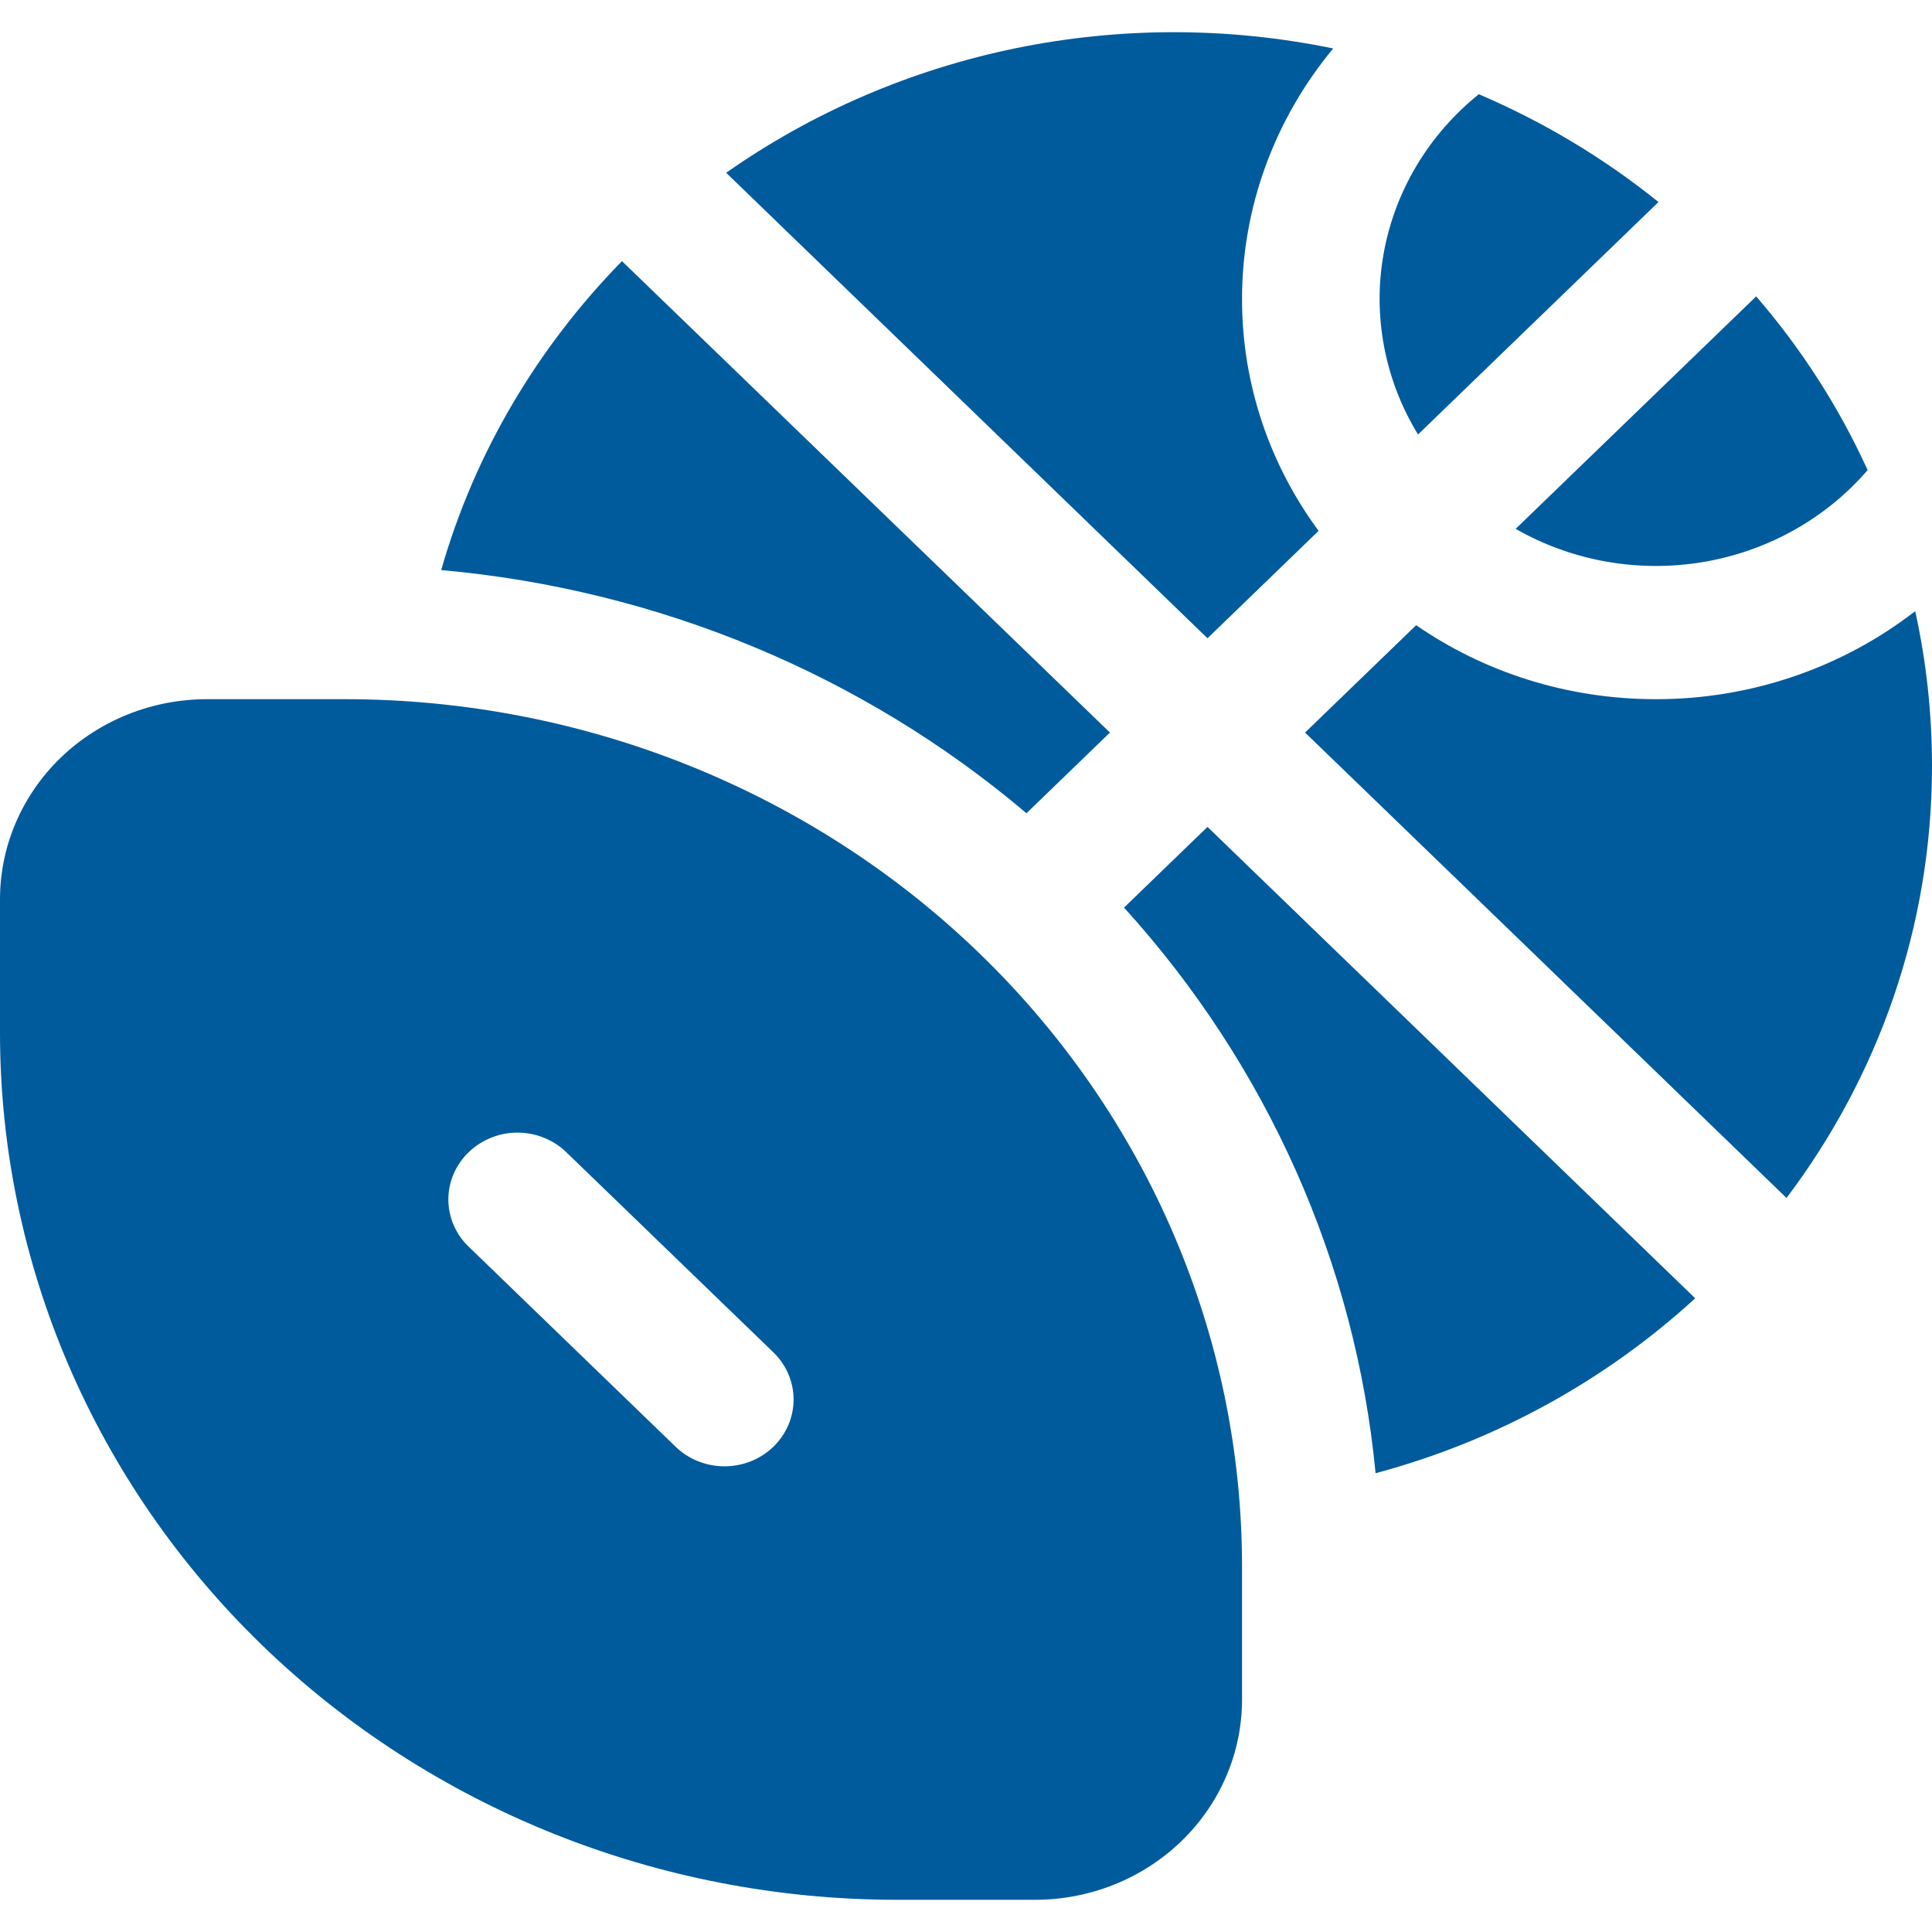
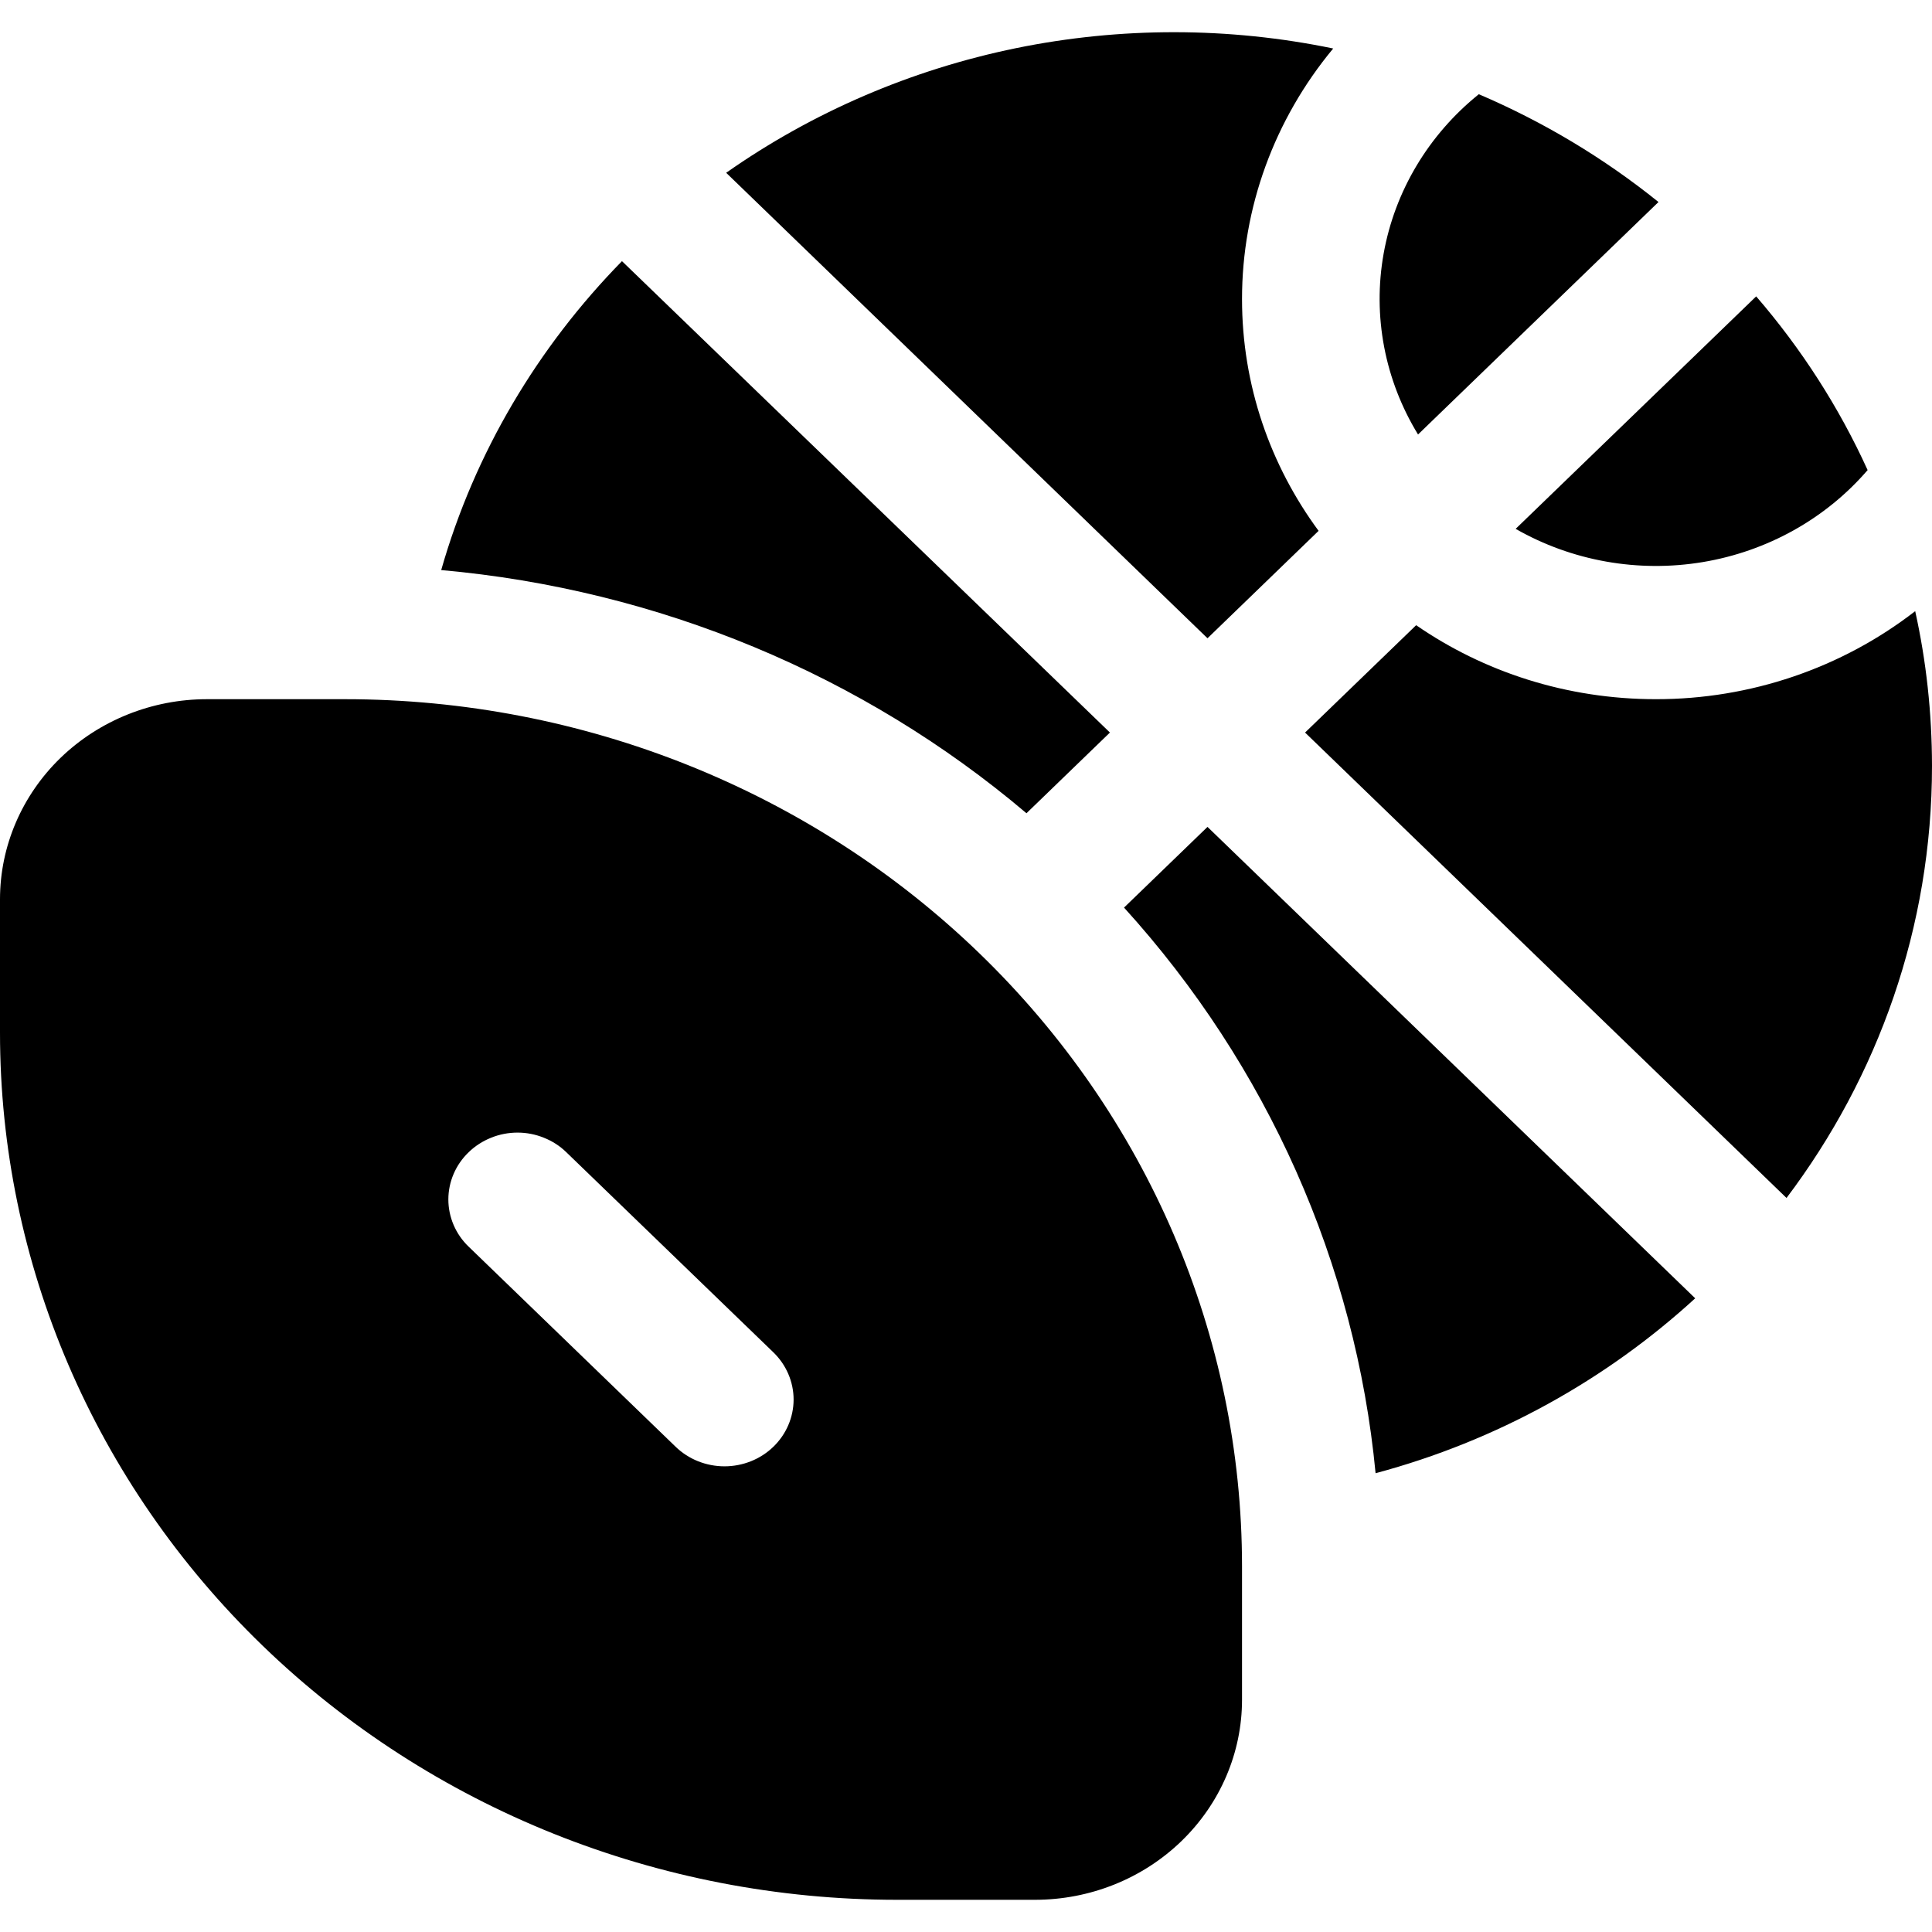
<svg xmlns="http://www.w3.org/2000/svg" width="30" height="30" viewBox="0 0 30 30" fill="none">
-   <path d="M29.001 7.301C28.558 6.327 27.975 5.419 27.27 4.602L23.535 8.212C24.409 8.712 25.439 8.895 26.441 8.728C27.442 8.561 28.349 8.055 28.999 7.301M22.018 6.748L25.753 3.137C24.908 2.456 23.969 1.893 22.963 1.463C22.182 2.092 21.658 2.969 21.485 3.938C21.312 4.906 21.502 5.902 22.02 6.748M19.286 4.643C19.286 5.985 19.727 7.228 20.475 8.243L18.75 9.911L11.276 2.683C12.619 1.74 14.152 1.081 15.776 0.748C17.4 0.416 19.079 0.417 20.702 0.753C19.786 1.856 19.286 3.228 19.286 4.643ZM20.265 11.375L21.99 9.708C23.04 10.433 24.326 10.857 25.714 10.857C27.178 10.858 28.597 10.375 29.739 9.49C29.911 10.266 29.999 11.067 30 11.893C30 14.399 29.162 16.719 27.741 18.602L20.265 11.375ZM26.323 20.16L18.75 12.84L17.454 14.093C19.682 16.548 21.049 19.623 21.36 22.876C23.246 22.372 24.943 21.424 26.323 20.16ZM6.851 8.852C7.371 7.029 8.351 5.389 9.658 4.055L17.235 11.375L15.939 12.628C13.398 10.474 10.216 9.152 6.851 8.852ZM3.214 10.857C2.362 10.857 1.544 11.185 0.941 11.767C0.339 12.35 0 13.14 0 13.964V16.036C0 19.607 1.467 23.031 4.08 25.556C6.692 28.081 10.235 29.5 13.929 29.5H16.071C16.924 29.5 17.741 29.173 18.344 28.59C18.947 28.007 19.286 27.217 19.286 26.393V24.322C19.286 20.75 17.818 17.326 15.206 14.801C12.594 12.276 9.051 10.857 5.357 10.857H3.214ZM7.277 17.892C7.377 17.795 7.495 17.719 7.625 17.667C7.755 17.614 7.895 17.587 8.036 17.587C8.177 17.587 8.316 17.614 8.446 17.667C8.577 17.719 8.695 17.795 8.794 17.892L12.009 20.999C12.108 21.095 12.187 21.209 12.241 21.335C12.295 21.461 12.323 21.596 12.323 21.732C12.323 21.868 12.295 22.003 12.241 22.129C12.187 22.255 12.108 22.369 12.009 22.465C11.909 22.562 11.791 22.638 11.661 22.69C11.53 22.742 11.391 22.769 11.25 22.769C11.109 22.769 10.97 22.742 10.839 22.69C10.709 22.638 10.591 22.562 10.491 22.465L7.277 19.358C7.177 19.262 7.098 19.148 7.044 19.022C6.99 18.896 6.962 18.761 6.962 18.625C6.962 18.489 6.99 18.354 7.044 18.228C7.098 18.102 7.177 17.988 7.277 17.892Z" fill="#005B9D" />
+   <path d="M29.001 7.301C28.558 6.327 27.975 5.419 27.27 4.602L23.535 8.212C24.409 8.712 25.439 8.895 26.441 8.728C27.442 8.561 28.349 8.055 28.999 7.301M22.018 6.748L25.753 3.137C24.908 2.456 23.969 1.893 22.963 1.463C22.182 2.092 21.658 2.969 21.485 3.938C21.312 4.906 21.502 5.902 22.02 6.748M19.286 4.643C19.286 5.985 19.727 7.228 20.475 8.243L18.75 9.911L11.276 2.683C12.619 1.74 14.152 1.081 15.776 0.748C17.4 0.416 19.079 0.417 20.702 0.753C19.786 1.856 19.286 3.228 19.286 4.643ZM20.265 11.375L21.99 9.708C23.04 10.433 24.326 10.857 25.714 10.857C27.178 10.858 28.597 10.375 29.739 9.49C29.911 10.266 29.999 11.067 30 11.893C30 14.399 29.162 16.719 27.741 18.602L20.265 11.375ZM26.323 20.16L18.75 12.84L17.454 14.093C19.682 16.548 21.049 19.623 21.36 22.876C23.246 22.372 24.943 21.424 26.323 20.16ZM6.851 8.852C7.371 7.029 8.351 5.389 9.658 4.055L17.235 11.375L15.939 12.628C13.398 10.474 10.216 9.152 6.851 8.852ZM3.214 10.857C2.362 10.857 1.544 11.185 0.941 11.767C0.339 12.35 0 13.14 0 13.964V16.036C0 19.607 1.467 23.031 4.08 25.556C6.692 28.081 10.235 29.5 13.929 29.5H16.071C16.924 29.5 17.741 29.173 18.344 28.59C18.947 28.007 19.286 27.217 19.286 26.393V24.322C19.286 20.75 17.818 17.326 15.206 14.801C12.594 12.276 9.051 10.857 5.357 10.857H3.214ZM7.277 17.892C7.377 17.795 7.495 17.719 7.625 17.667C7.755 17.614 7.895 17.587 8.036 17.587C8.177 17.587 8.316 17.614 8.446 17.667C8.577 17.719 8.695 17.795 8.794 17.892L12.009 20.999C12.108 21.095 12.187 21.209 12.241 21.335C12.295 21.461 12.323 21.596 12.323 21.732C12.323 21.868 12.295 22.003 12.241 22.129C12.187 22.255 12.108 22.369 12.009 22.465C11.909 22.562 11.791 22.638 11.661 22.69C11.53 22.742 11.391 22.769 11.25 22.769C11.109 22.769 10.97 22.742 10.839 22.69C10.709 22.638 10.591 22.562 10.491 22.465L7.277 19.358C7.177 19.262 7.098 19.148 7.044 19.022C6.99 18.896 6.962 18.761 6.962 18.625C6.962 18.489 6.99 18.354 7.044 18.228C7.098 18.102 7.177 17.988 7.277 17.892Z" fill="currentColor" />
</svg>
